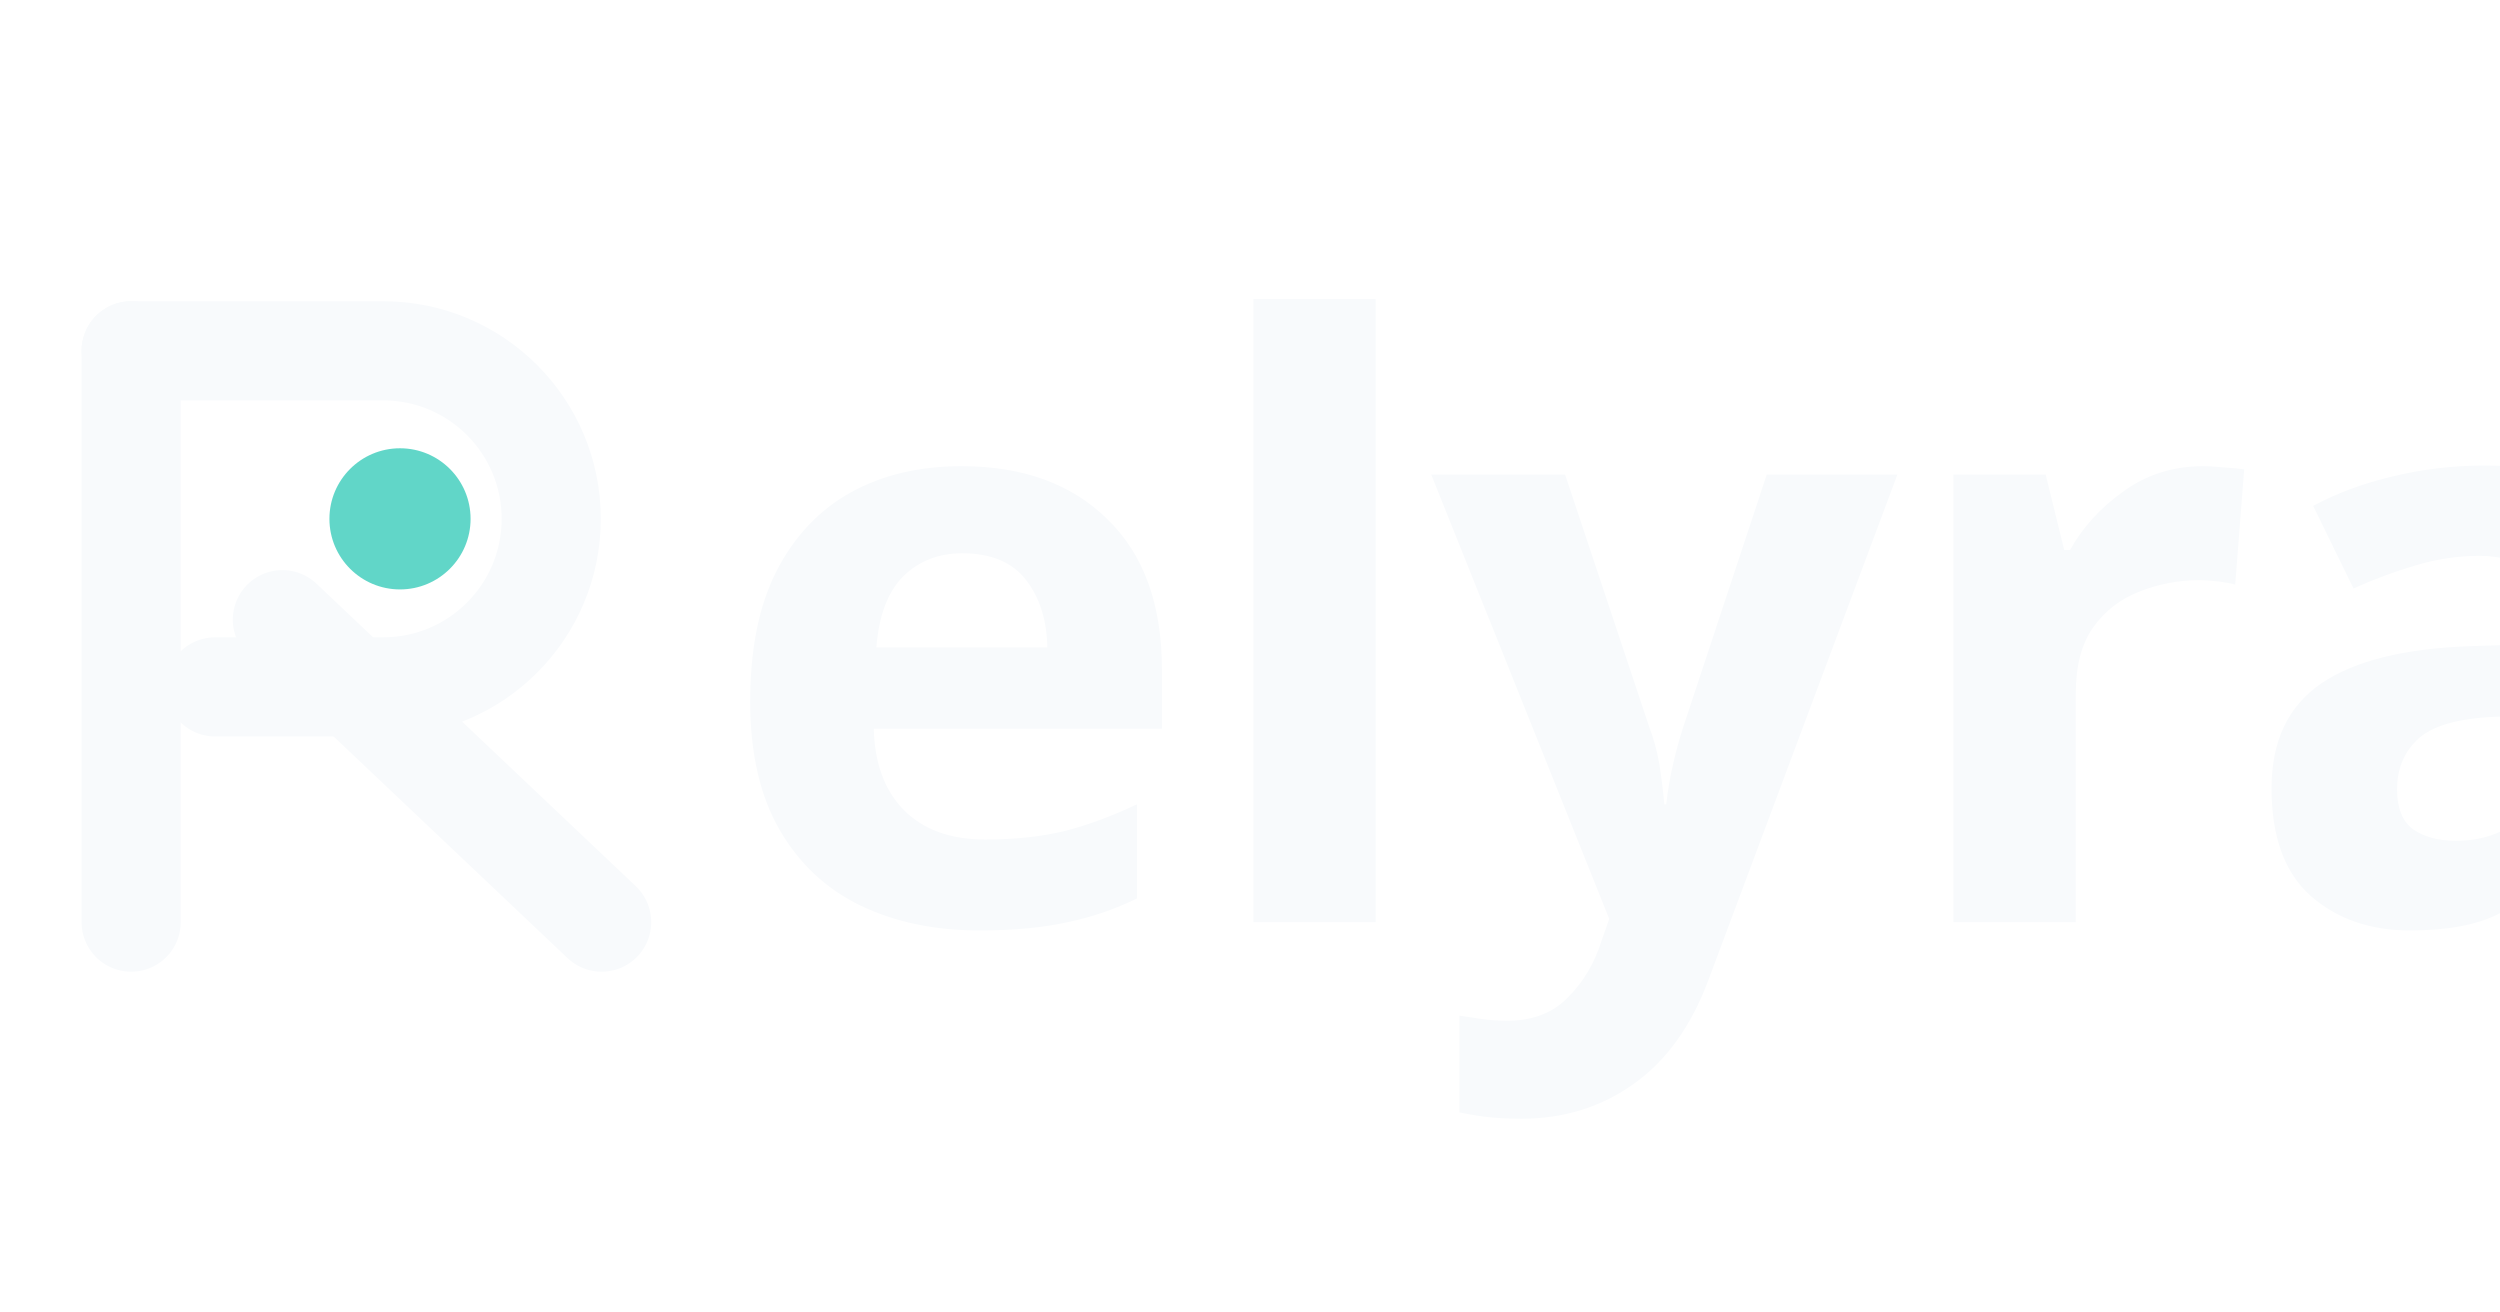
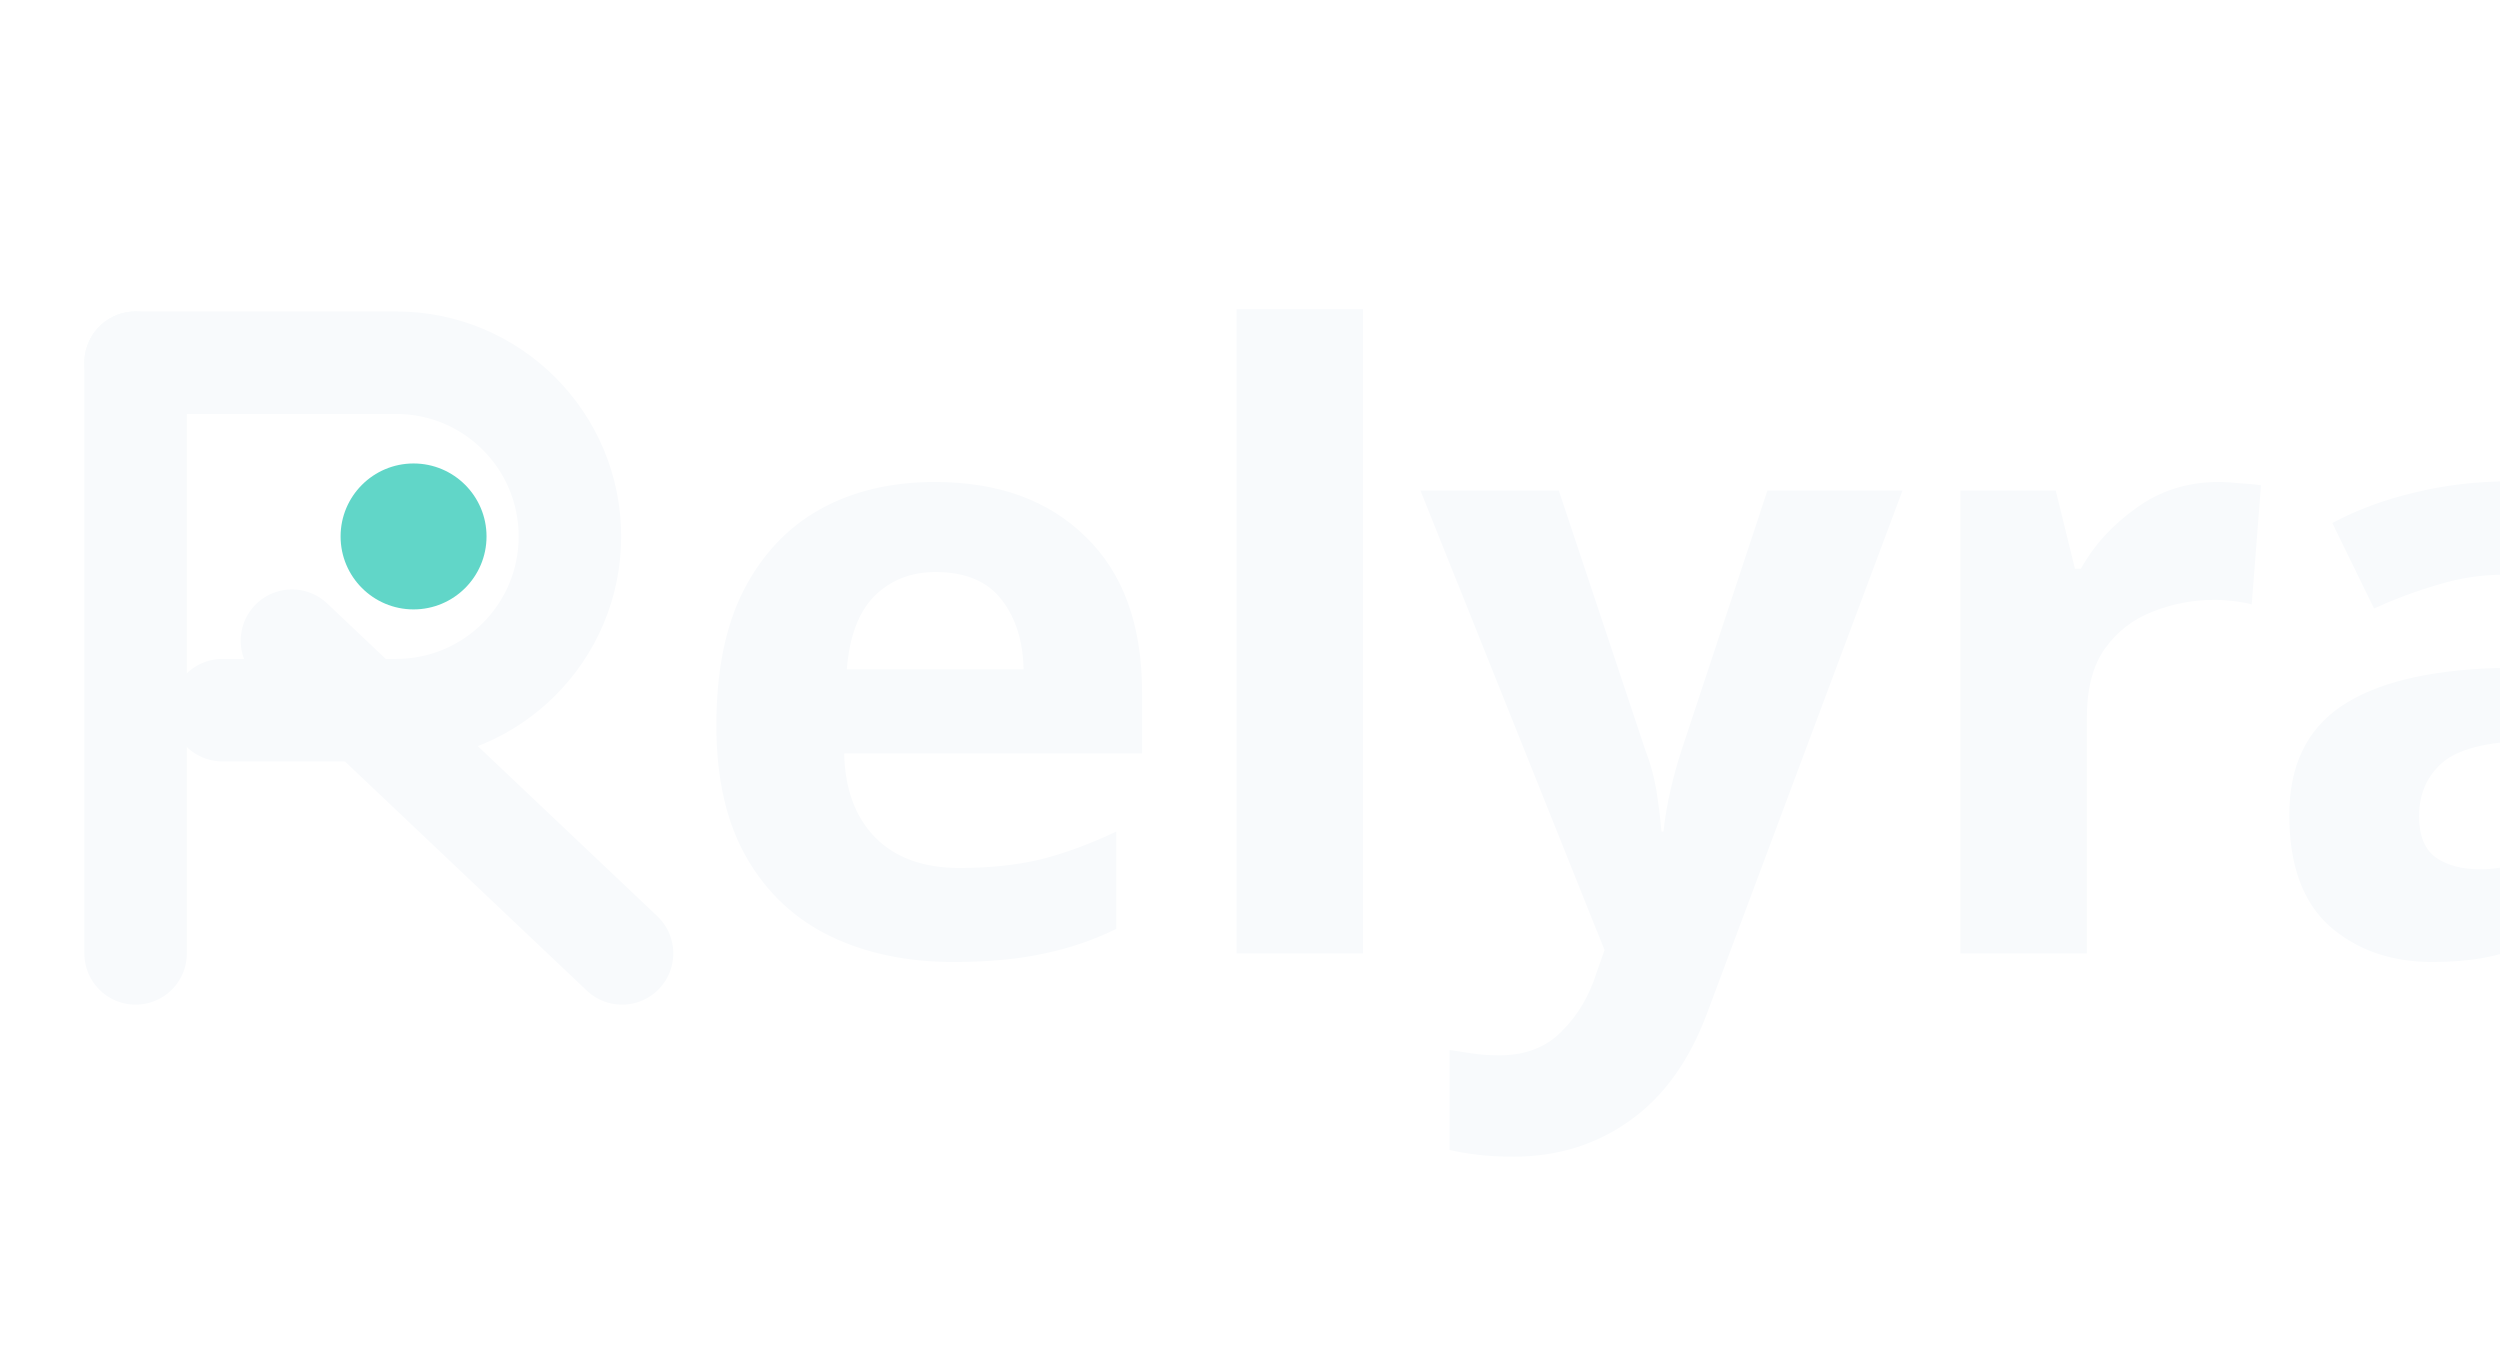
- <svg xmlns="http://www.w3.org/2000/svg" viewBox="0 0 61 32" fill="none" role="img" aria-label="Relyra">
+ <svg xmlns="http://www.w3.org/2000/svg" viewBox="0 0 59 32" fill="none" role="img" aria-label="Relyra">
  <g transform="translate(-0.9 5.69) scale(0.82)">
    <g stroke="#F8FAFC" stroke-width="2.95" stroke-linecap="round" stroke-linejoin="round" fill="none">
      <path d="M5 3.5 V20.5" />
      <path d="M5 3.5 H12.5 A5 5 0 0 1 12.5 13.5 H7.5" />
      <path d="M9.5 11.5 L19 20.5" />
    </g>
    <circle cx="13" cy="8.5" r="2.1" fill="#61D6C8" />
  </g>
-   <text x="17.4" y="22.5" font-family="'IBM Plex Sans Condensed','IBM Plex Sans',system-ui,sans-serif" font-weight="600" font-size="20" letter-spacing="-0.2" fill="#F8FAFC">elyra</text>
+   <text x="16.0" y="22.5" font-family="'IBM Plex Sans Condensed','IBM Plex Sans',system-ui,sans-serif" font-weight="600" font-size="20" letter-spacing="-0.2" fill="#F8FAFC">elyra</text>
</svg>
